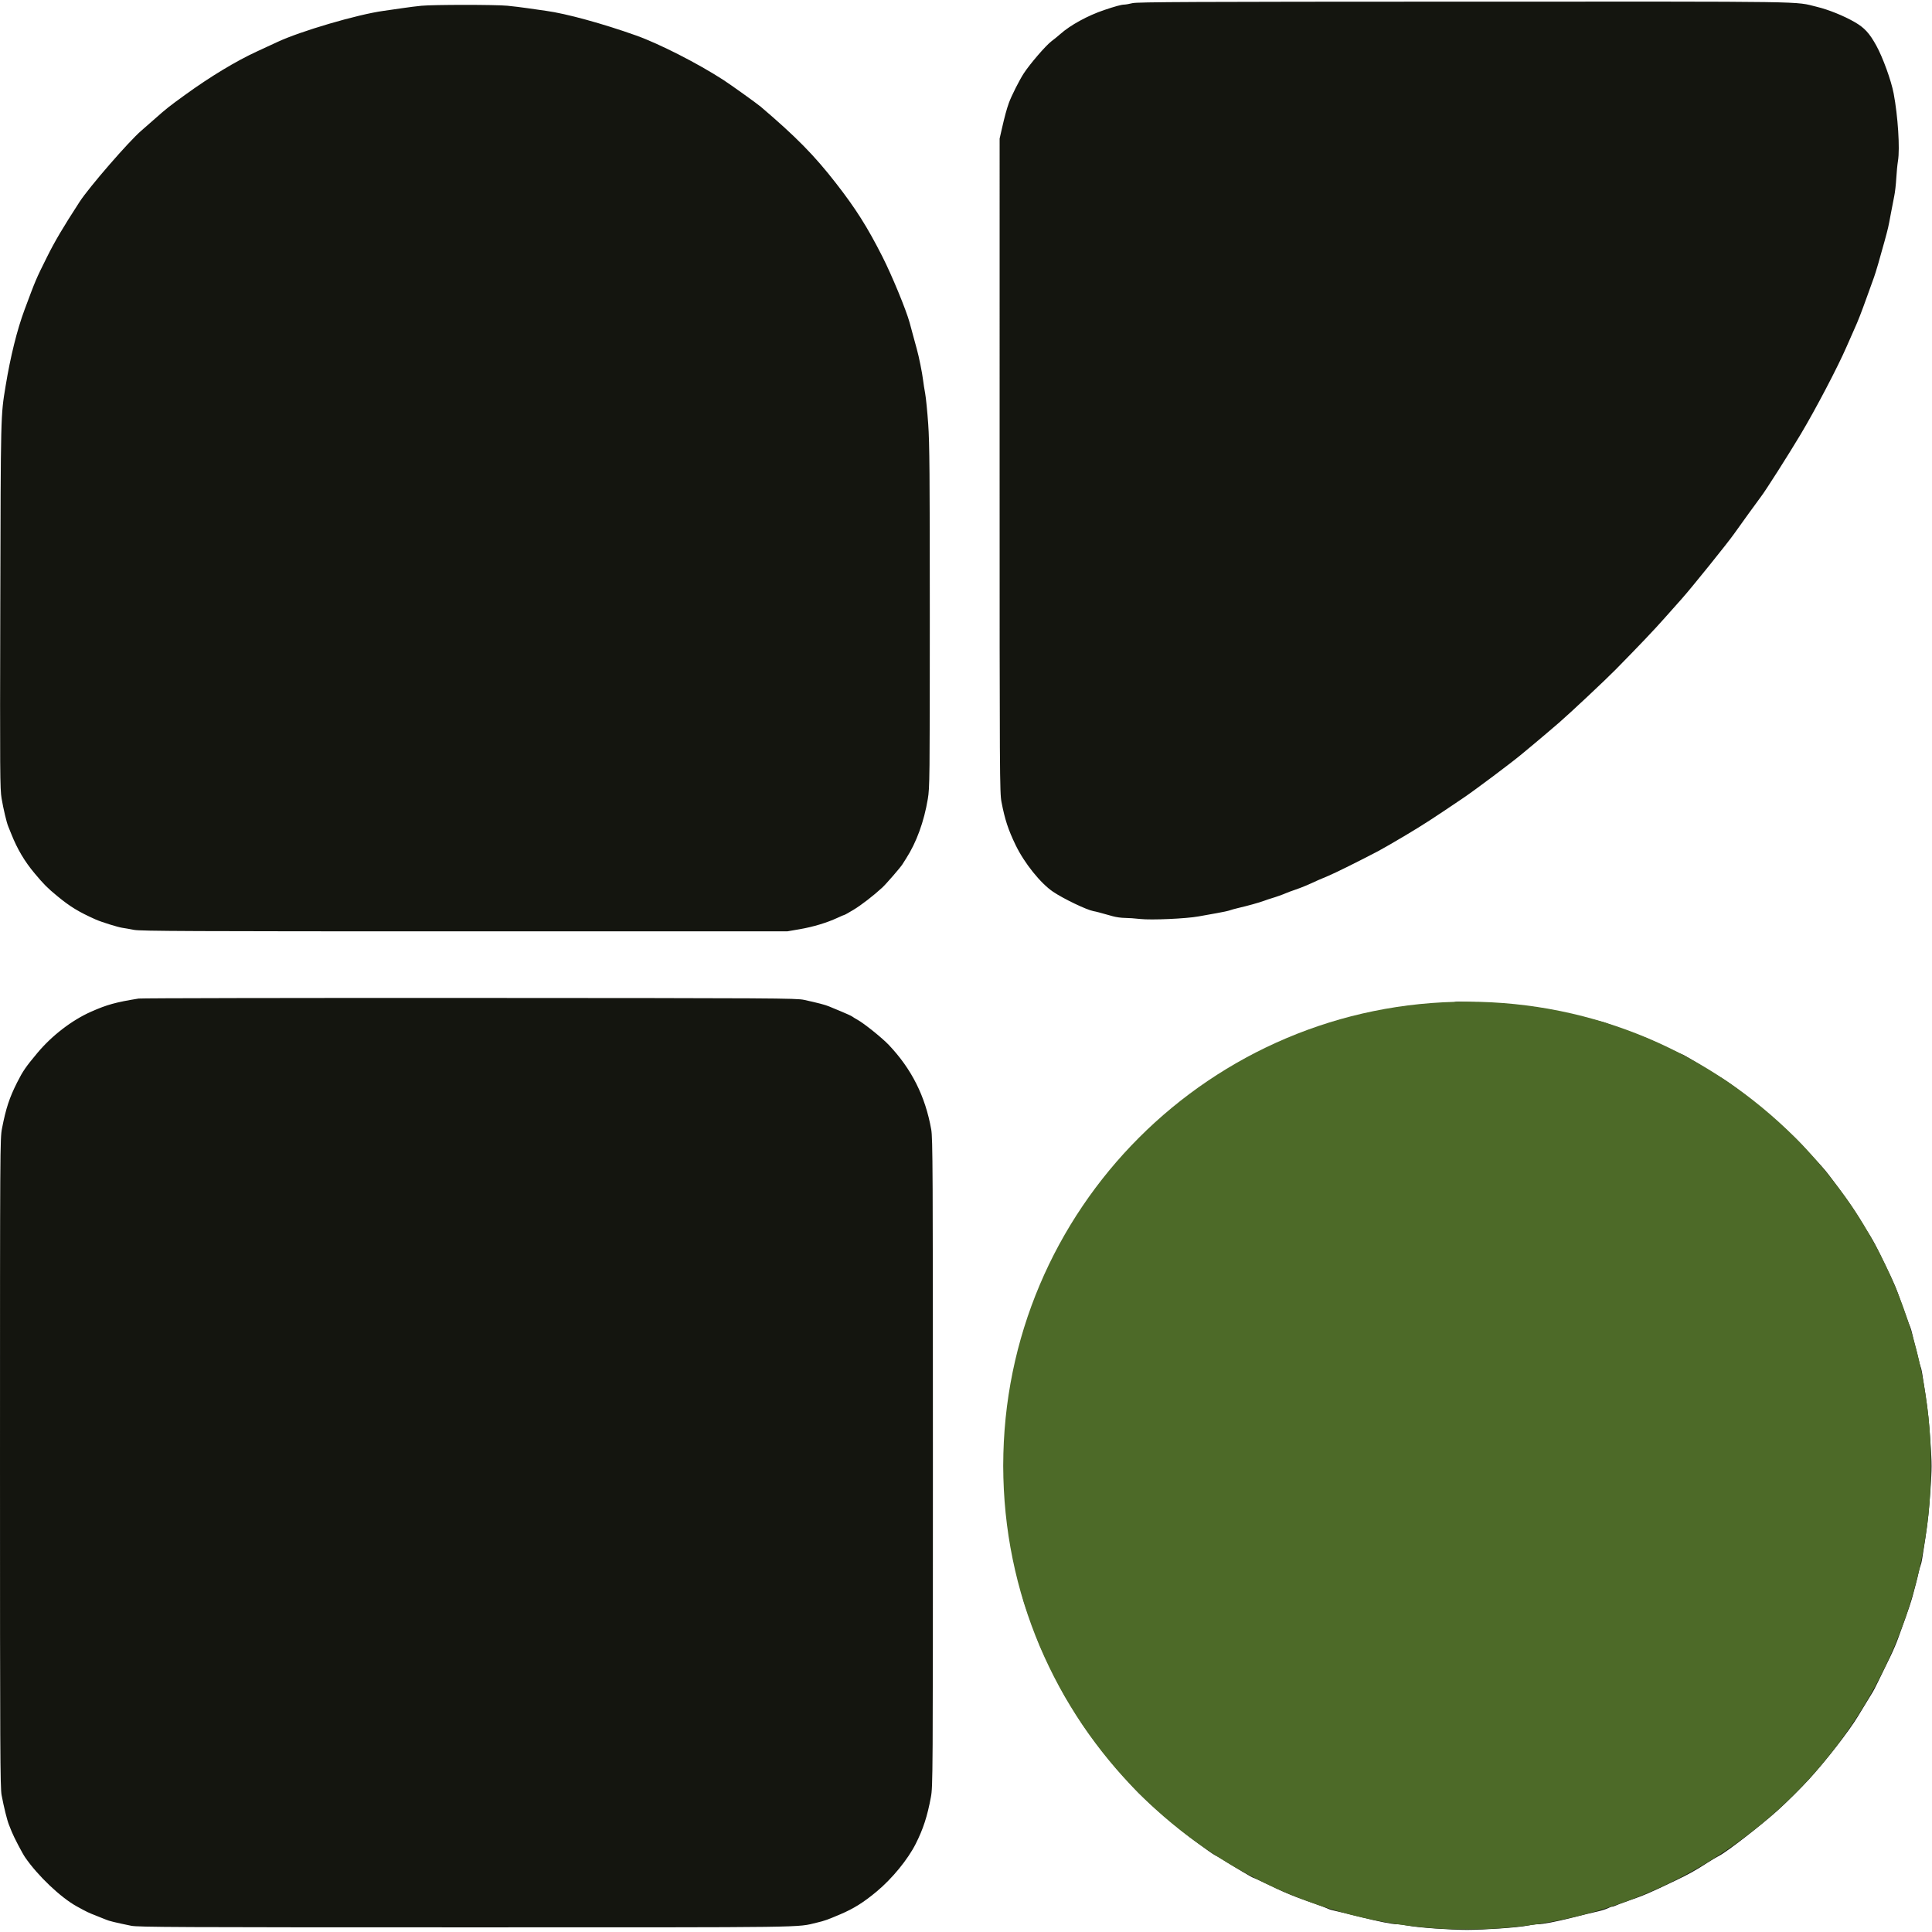
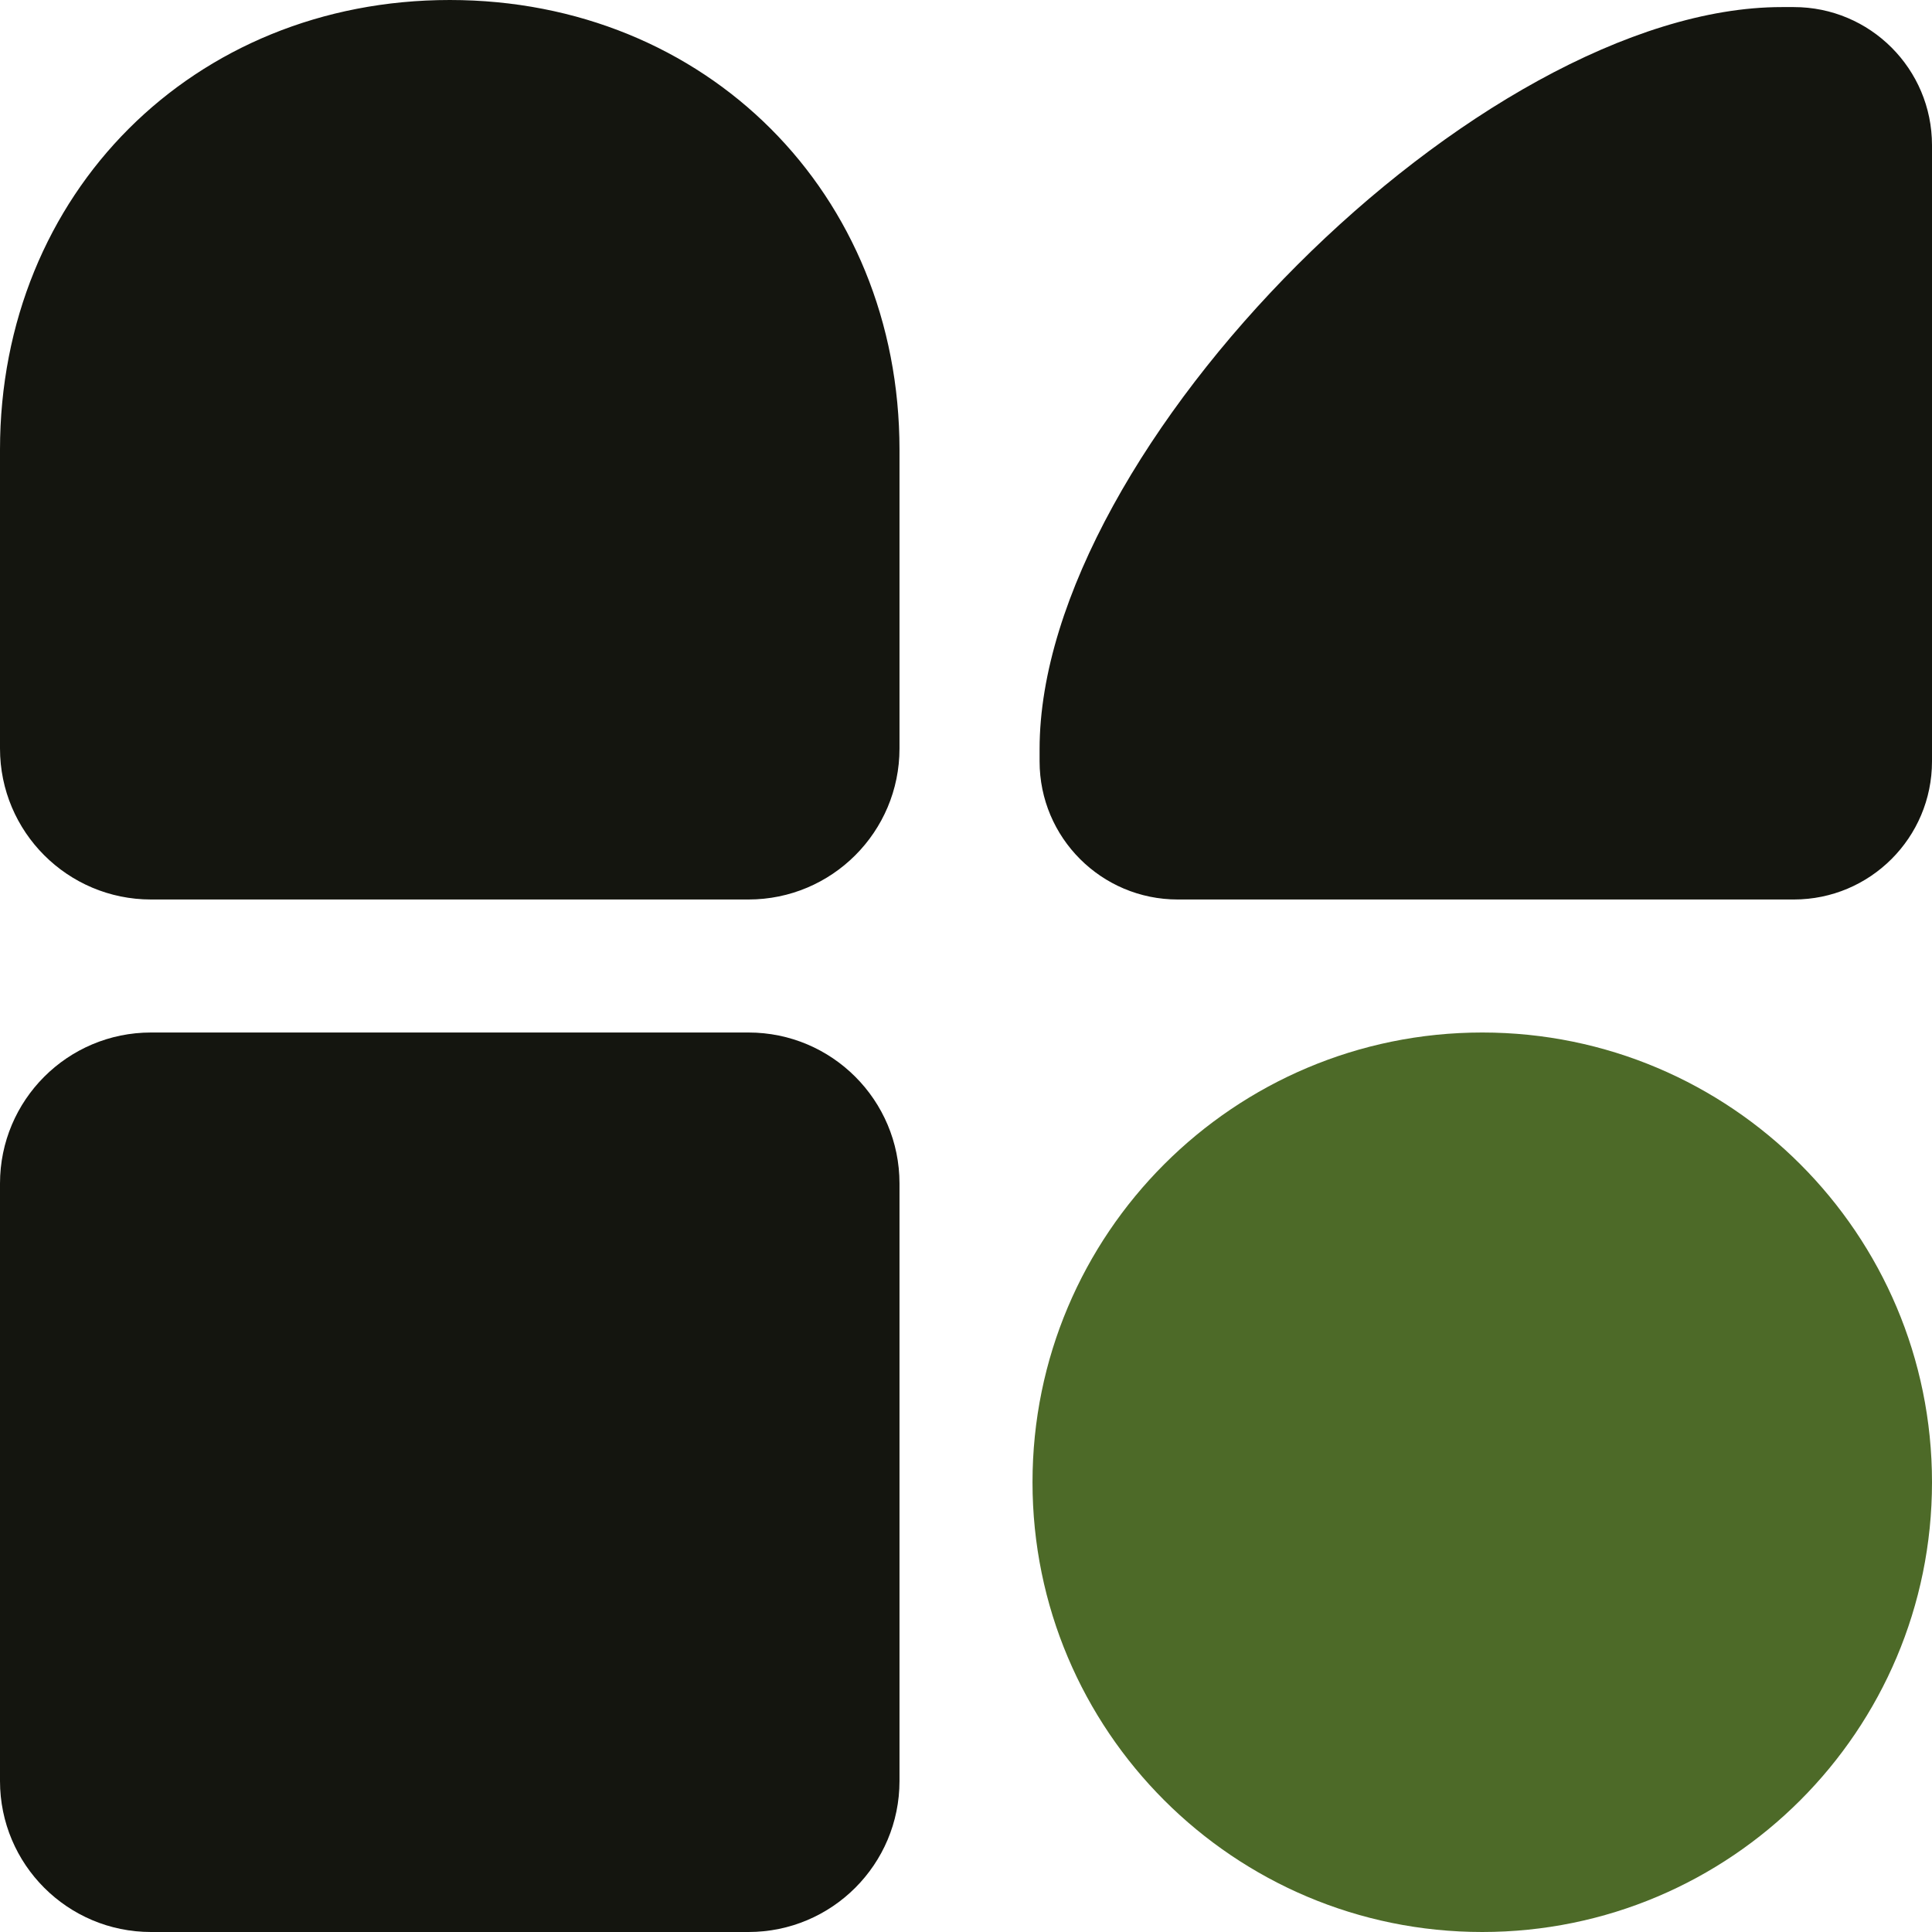
- <svg xmlns="http://www.w3.org/2000/svg" viewBox="84 68 1868 1865" width="32" height="32">
+ <svg xmlns="http://www.w3.org/2000/svg" viewBox="0 0 581 581" width="32" height="32">
  <style>
-     svg { color: #14150f; }
+     path { fill: #14150f; }
    circle { fill: #4d6a28; }
    @media (prefers-color-scheme: dark) {
-       svg { color: #f2efe8; }
+       path { fill: #f2efe8; }
      circle { fill: #c8e293; }
    }
  </style>
-   <path fill="currentColor" fill-rule="evenodd" d="M 1179 69.543 C 1175.975 70.298, 1172.314 70.934, 1170.865 70.958 C 1168.162 71.001, 1162.076 72.661, 1151.500 76.238 C 1135.566 81.627, 1118.833 90.804, 1109.096 99.493 C 1107.118 101.257, 1103.269 104.388, 1100.542 106.451 C 1095.134 110.541, 1080.025 128.068, 1073.959 137.288 C 1069.710 143.747, 1061.955 159.106, 1059.462 166 C 1057.362 171.808, 1055.361 179.176, 1052.672 191 L 1050.512 200.500 1050.506 516.500 C 1050.500 818.680, 1050.580 832.915, 1052.331 842 C 1055.599 858.955, 1058.756 868.579, 1065.941 883.500 C 1074.349 900.960, 1090.123 920.621, 1102.270 928.781 C 1112.361 935.560, 1134.472 946.167, 1141.140 947.428 C 1144.307 948.027, 1146.335 948.562, 1160.088 952.429 C 1163.161 953.293, 1168.336 954.004, 1171.588 954.008 C 1174.840 954.013, 1181.550 954.481, 1186.500 955.049 C 1197.058 956.260, 1231.118 954.740, 1243 952.527 C 1247.125 951.759, 1255 950.349, 1260.500 949.393 C 1266 948.437, 1271.625 947.226, 1273 946.702 C 1274.375 946.178, 1277.975 945.175, 1281 944.475 C 1290.299 942.321, 1301.277 939.269, 1306 937.525 C 1308.475 936.611, 1311.850 935.475, 1313.500 935 C 1317.535 933.839, 1325.036 931.164, 1327.500 930.007 C 1328.600 929.490, 1332.650 927.994, 1336.500 926.682 C 1342.706 924.567, 1348.604 922.104, 1358.500 917.498 C 1360.150 916.730, 1364.425 914.920, 1368 913.476 C 1373.920 911.086, 1398.628 898.836, 1416.746 889.310 C 1420.731 887.214, 1432.656 880.325, 1443.246 874 C 1460.696 863.578, 1468.669 858.416, 1499 837.902 C 1510.590 830.064, 1545.694 803.729, 1555.521 795.500 C 1559.463 792.200, 1564.867 787.700, 1567.531 785.500 C 1572.104 781.723, 1584.909 770.851, 1591.500 765.149 C 1601.972 756.088, 1636.363 723.820, 1646 714.013 C 1669.670 689.923, 1682.815 676.097, 1693.500 664.051 C 1699.550 657.230, 1706.984 648.872, 1710.021 645.477 C 1719.431 634.955, 1754.918 590.889, 1760.871 582.334 C 1764.617 576.949, 1784.989 548.784, 1786.790 546.500 C 1790.743 541.484, 1813.531 505.674, 1824.987 486.474 C 1839.644 461.909, 1861.023 421.097, 1869.501 401.500 C 1872.118 395.450, 1875.493 387.800, 1877.001 384.500 C 1880.433 376.987, 1883.525 369.051, 1889.467 352.500 C 1892.035 345.350, 1894.954 337.250, 1895.954 334.500 C 1897.642 329.862, 1901.612 316.286, 1906.189 299.500 C 1909.589 287.030, 1909.904 285.659, 1912.035 274 C 1913.192 267.675, 1914.755 259.575, 1915.508 256 C 1916.261 252.425, 1917.137 244.775, 1917.454 238.999 C 1917.771 233.224, 1918.517 225.574, 1919.111 221.999 C 1921.079 210.154, 1919.074 178.857, 1914.941 156.932 C 1912.578 144.395, 1904.430 121.919, 1898.109 110.500 C 1891.470 98.507, 1886.698 93.326, 1877.273 87.882 C 1866.747 81.801, 1852.007 75.839, 1840.783 73.124 C 1818.070 67.629, 1842.639 67.993, 1500.230 68.085 C 1236.156 68.156, 1183.600 68.395, 1179 69.543 M 491.500 72.062 C 487.100 72.476, 479 73.493, 473.500 74.323 C 468 75.153, 459.675 76.350, 455 76.983 C 429.891 80.382, 374.317 96.682, 352 107.193 C 348.425 108.876, 339.680 112.924, 332.568 116.188 C 312.321 125.478, 287.351 140.551, 263.124 158.107 C 246.929 169.842, 245.295 171.135, 233.561 181.514 C 228.577 185.921, 222.777 191.001, 220.671 192.802 C 208.711 203.033, 170.109 247.526, 161 261.580 C 144.720 286.700, 137.013 299.756, 129.267 315.338 C 118.615 336.764, 118.659 336.660, 107.725 366 C 100.543 385.269, 94.130 411.073, 89.457 439.500 C 84.633 468.848, 84.733 464.738, 84.278 652 C 83.882 814.470, 83.983 829.295, 85.542 838.500 C 87.251 848.594, 90.388 861.814, 91.947 865.500 C 92.413 866.600, 93.778 869.975, 94.981 873 C 100.759 887.523, 107.761 899.327, 117.500 910.962 C 126.417 921.613, 129.816 925.023, 139.355 932.881 C 151.899 943.213, 159.990 948.147, 176.500 955.530 C 181.933 957.960, 198.002 962.978, 202.291 963.585 C 204.606 963.912, 209.744 964.815, 213.708 965.590 C 219.816 966.785, 268.540 967, 533.047 967 L 845.178 967 857.315 964.905 C 870.281 962.667, 883.607 958.649, 893.753 953.916 C 897.192 952.312, 900.279 951, 900.614 951 C 900.948 951, 904.885 948.783, 909.361 946.073 C 916.855 941.536, 928.420 932.600, 937 924.716 C 940.724 921.294, 954.809 905.046, 956.520 902.198 C 957.082 901.264, 958.719 898.676, 960.159 896.447 C 970.065 881.109, 977.433 860.877, 981.078 839 C 982.912 827.995, 982.995 820.414, 983.003 663 C 983.009 524.790, 982.764 494.984, 981.467 476.500 C 980.617 464.400, 979.299 451.125, 978.536 447 C 977.773 442.875, 976.857 437.025, 976.498 434 C 975.680 427.092, 972.481 411.238, 970.445 404 C 969.594 400.975, 967.994 395.125, 966.890 391 C 965.786 386.875, 964.268 381.250, 963.516 378.500 C 960.128 366.101, 946.376 332.776, 937.105 314.500 C 922.571 285.851, 911.385 268.178, 892.166 243.500 C 871.205 216.585, 853.872 198.965, 819.587 169.720 C 815.980 166.643, 790.565 148.437, 783.376 143.780 C 758.638 127.753, 721.426 108.789, 699.119 100.839 C 666.745 89.301, 631.343 79.605, 612 76.980 C 607.325 76.345, 599.225 75.189, 594 74.410 C 588.775 73.631, 580 72.565, 574.500 72.041 C 562.921 70.937, 503.305 70.952, 491.500 72.062 M 218 1031.982 C 195.835 1035.557, 187.459 1037.877, 172 1044.722 C 153.537 1052.897, 134.198 1067.758, 120.139 1084.574 C 108.882 1098.039, 106.121 1102.054, 100.594 1113 C 93.097 1127.846, 89.713 1138.127, 85.949 1157.500 C 84.050 1167.271, 84.006 1174.663, 84.003 1480.730 C 84 1760.324, 84.168 1794.847, 85.560 1802.230 C 87.759 1813.889, 90.861 1826.405, 92.635 1830.778 C 93.466 1832.825, 94.674 1835.850, 95.321 1837.500 C 97.266 1842.465, 105.497 1858.244, 108.196 1862.183 C 120.489 1880.122, 142.709 1901.212, 158.385 1909.818 C 168.090 1915.147, 169.607 1915.878, 176.500 1918.544 C 180.350 1920.033, 184.850 1921.843, 186.500 1922.565 C 189.401 1923.835, 195.399 1925.291, 210.873 1928.480 C 217.378 1929.821, 255.498 1930, 534.773 1930 C 874.099 1930, 853.420 1930.281, 874 1925.392 C 881.348 1923.646, 883.826 1922.764, 896.500 1917.376 C 909.468 1911.864, 918.973 1905.906, 931.648 1895.343 C 946.621 1882.867, 961.782 1864.342, 969.416 1849.194 C 976.638 1834.866, 980.629 1822.566, 984.063 1804.057 C 985.953 1793.869, 986 1785.980, 986 1480.643 C 986 1196.761, 985.850 1166.828, 984.383 1158.586 C 978.653 1126.400, 965.418 1100.056, 943.242 1076.697 C 936.873 1069.989, 919.278 1055.875, 913 1052.438 C 911.075 1051.384, 908.825 1050.006, 908 1049.374 C 907.175 1048.743, 902.450 1046.563, 897.500 1044.530 C 892.550 1042.498, 887.098 1040.233, 885.385 1039.498 C 882.079 1038.079, 874.579 1036.121, 861.500 1033.262 C 853.985 1031.619, 834.389 1031.506, 538 1031.385 C 364.475 1031.314, 220.475 1031.583, 218 1031.982 M 1491 1035.276 C 1490.432 1035.833, 1480.597 1036.667, 1464.500 1037.523 C 1458.450 1037.845, 1449.450 1038.734, 1444.500 1039.498 C 1439.550 1040.263, 1432.125 1041.410, 1428 1042.047 C 1418.774 1043.472, 1409.483 1045.338, 1401.250 1047.420 C 1385.689 1051.354, 1382.147 1052.231, 1376.841 1053.462 C 1373.728 1054.184, 1366.078 1056.666, 1359.841 1058.979 C 1353.603 1061.291, 1346.025 1064.099, 1343 1065.218 C 1339.975 1066.337, 1335.700 1067.920, 1333.500 1068.735 C 1328.588 1070.556, 1325.011 1072.170, 1308.718 1079.920 C 1301.688 1083.264, 1295.691 1086, 1295.390 1086 C 1294.866 1086, 1278.473 1095.789, 1265.150 1104.059 C 1261.657 1106.226, 1258.621 1108, 1258.403 1108 C 1257.205 1108, 1223.453 1133.140, 1216 1139.584 C 1192.063 1160.279, 1173.899 1178.350, 1158.791 1196.500 C 1150.854 1206.036, 1130.548 1233.881, 1125.611 1242 C 1122.434 1247.225, 1117.594 1255.100, 1114.857 1259.500 C 1108.925 1269.034, 1091.260 1304.835, 1087.719 1314.500 C 1086.912 1316.700, 1085.337 1320.975, 1084.218 1324 C 1075.923 1346.421, 1073.908 1352.272, 1072.513 1358 C 1070.953 1364.405, 1069.627 1369.694, 1066.623 1381.500 C 1063.363 1394.308, 1059.982 1412.482, 1059.993 1417.127 C 1059.997 1418.572, 1059.359 1422.847, 1058.576 1426.627 C 1056.857 1434.926, 1054.500 1468.099, 1054.500 1484 C 1054.500 1499.901, 1056.857 1533.074, 1058.576 1541.373 C 1059.359 1545.153, 1059.997 1549.428, 1059.993 1550.873 C 1059.982 1555.518, 1063.363 1573.692, 1066.623 1586.500 C 1069.627 1598.306, 1070.953 1603.595, 1072.513 1610 C 1074.036 1616.254, 1075.838 1621.404, 1087.735 1653.500 C 1091.507 1663.676, 1108.795 1698.721, 1114.867 1708.500 C 1117.599 1712.900, 1122.431 1720.775, 1125.604 1726 C 1134.791 1741.125, 1157.226 1770.252, 1171.496 1785.579 C 1172.048 1786.172, 1175.567 1790.074, 1179.315 1794.249 C 1190.242 1806.424, 1218.004 1830.714, 1237.873 1845.484 C 1247.978 1852.996, 1257.203 1859.550, 1258.373 1860.049 C 1259.543 1860.547, 1262.845 1862.427, 1265.711 1864.227 C 1278.093 1872.003, 1294.904 1882, 1295.598 1882 C 1296.013 1882, 1301.111 1884.309, 1306.926 1887.131 C 1327.099 1896.920, 1332.924 1899.323, 1357.500 1907.997 C 1362.450 1909.744, 1367.310 1911.602, 1368.300 1912.126 C 1369.289 1912.650, 1371.989 1913.460, 1374.300 1913.926 C 1376.610 1914.391, 1386.600 1916.797, 1396.500 1919.272 C 1417.133 1924.430, 1429.978 1927.011, 1434.977 1927.005 C 1436.890 1927.002, 1441.840 1927.653, 1445.977 1928.452 C 1455.350 1930.261, 1486.533 1932.474, 1502.500 1932.463 C 1518.989 1932.451, 1552.035 1930.143, 1560.373 1928.420 C 1564.153 1927.639, 1568.878 1927.002, 1570.873 1927.005 C 1575.594 1927.011, 1588.488 1924.549, 1603.500 1920.775 C 1618.062 1917.114, 1620.661 1916.482, 1629.083 1914.559 C 1632.704 1913.731, 1636.979 1912.370, 1638.583 1911.534 C 1640.187 1910.697, 1642.069 1910.010, 1642.764 1910.006 C 1643.459 1910.003, 1644.809 1909.587, 1645.764 1909.082 C 1646.719 1908.578, 1652.225 1906.506, 1658 1904.478 C 1674.633 1898.639, 1677.866 1897.250, 1704.500 1884.512 C 1716.770 1878.643, 1723.453 1874.903, 1735.108 1867.381 C 1738.742 1865.035, 1743.692 1862.101, 1746.108 1860.860 C 1753.822 1856.897, 1785.962 1832.019, 1802.500 1817.209 C 1811.300 1809.328, 1825.142 1795.595, 1833.260 1786.690 C 1849.853 1768.488, 1871.747 1740.287, 1880.375 1726 C 1889.589 1710.742, 1893.937 1703.605, 1894.993 1702 C 1895.912 1700.604, 1900.539 1691.247, 1911.806 1668 C 1914.338 1662.775, 1917.612 1655.125, 1919.081 1651 C 1920.550 1646.875, 1923.877 1637.650, 1926.475 1630.500 C 1929.073 1623.350, 1932.094 1614.125, 1933.189 1610 C 1934.284 1605.875, 1935.838 1600.025, 1936.642 1597 C 1937.447 1593.975, 1938.532 1589.475, 1939.053 1587 C 1939.574 1584.525, 1940.447 1581.375, 1940.992 1580 C 1941.940 1577.608, 1942.423 1574.855, 1945.468 1554.500 C 1948.300 1535.572, 1949.014 1528.816, 1950.519 1506.750 C 1951.920 1486.194, 1951.920 1481.806, 1950.519 1461.250 C 1949.014 1439.184, 1948.300 1432.428, 1945.468 1413.500 C 1942.423 1393.145, 1941.940 1390.392, 1940.992 1388 C 1940.447 1386.625, 1939.583 1383.475, 1939.072 1381 C 1938.561 1378.525, 1937.219 1373.125, 1936.089 1369 C 1934.960 1364.875, 1933.551 1359.250, 1932.958 1356.500 C 1932.366 1353.750, 1931.456 1350.600, 1930.937 1349.500 C 1930.080 1347.683, 1926.299 1337.318, 1919.081 1317 C 1917.616 1312.875, 1914.571 1305.675, 1912.315 1301 C 1910.059 1296.325, 1905.620 1287.100, 1902.451 1280.500 C 1899.283 1273.900, 1894.847 1265.586, 1892.595 1262.024 C 1890.343 1258.463, 1888.050 1254.768, 1887.500 1253.813 C 1880.737 1242.074, 1873.017 1230.348, 1865.568 1220.500 C 1860.575 1213.900, 1854.727 1206.025, 1852.573 1203 C 1850.418 1199.975, 1845.406 1194.125, 1841.434 1190 C 1837.462 1185.875, 1832.319 1180.250, 1830.005 1177.500 C 1814.817 1159.449, 1763.359 1116.545, 1745 1106.626 C 1743.075 1105.586, 1738.575 1102.848, 1735 1100.542 C 1725.837 1094.631, 1711.344 1086, 1710.581 1086 C 1710.228 1086, 1704.890 1083.597, 1698.719 1080.660 C 1681.766 1072.592, 1676.880 1070.371, 1672.500 1068.741 C 1661.233 1064.549, 1656.740 1062.910, 1648.500 1059.986 C 1643.550 1058.230, 1638.590 1056.368, 1637.478 1055.849 C 1636.365 1055.330, 1632.540 1054.246, 1628.978 1053.439 C 1625.415 1052.632, 1620.025 1051.337, 1617 1050.561 C 1601.998 1046.711, 1598.073 1045.777, 1593 1044.849 C 1589.975 1044.295, 1584.708 1043.203, 1581.294 1042.421 C 1577.881 1041.640, 1573.153 1041, 1570.788 1041 C 1568.422 1041, 1564.915 1040.525, 1562.993 1039.945 C 1556.980 1038.128, 1492.366 1033.938, 1491 1035.276" />
-   <circle fill="#4d6a28" cx="1502.5" cy="1483.5" r="448.5" />
+   <path d="M0 135.25C0 58.16 58.16 0 135.25 0C212.34 0 270.5 58.16 270.5 135.25L270.5 225.09C270.5 250.17 250.17 270.5 225.09 270.5L45.41 270.5C20.33 270.5 0 250.17 0 225.09ZM312.63 225.29C312.63 134.48 444.98 2.13 535.79 2.13L539.46 2.13C562.4 2.13 581 20.72 581 43.67L581 228.96C581 251.9 562.4 270.5 539.46 270.5L354.17 270.5C331.22 270.5 312.63 251.9 312.63 228.96ZM45.41 310.5L225.09 310.5C250.17 310.5 270.5 330.83 270.5 355.91L270.5 535.59C270.5 560.67 250.17 581 225.09 581L45.41 581C20.33 581 0 560.67 0 535.59L0 355.91C0 330.83 20.33 310.5 45.41 310.5Z" />
+   <circle cx="445.75" cy="445.75" r="135.25" />
</svg>
